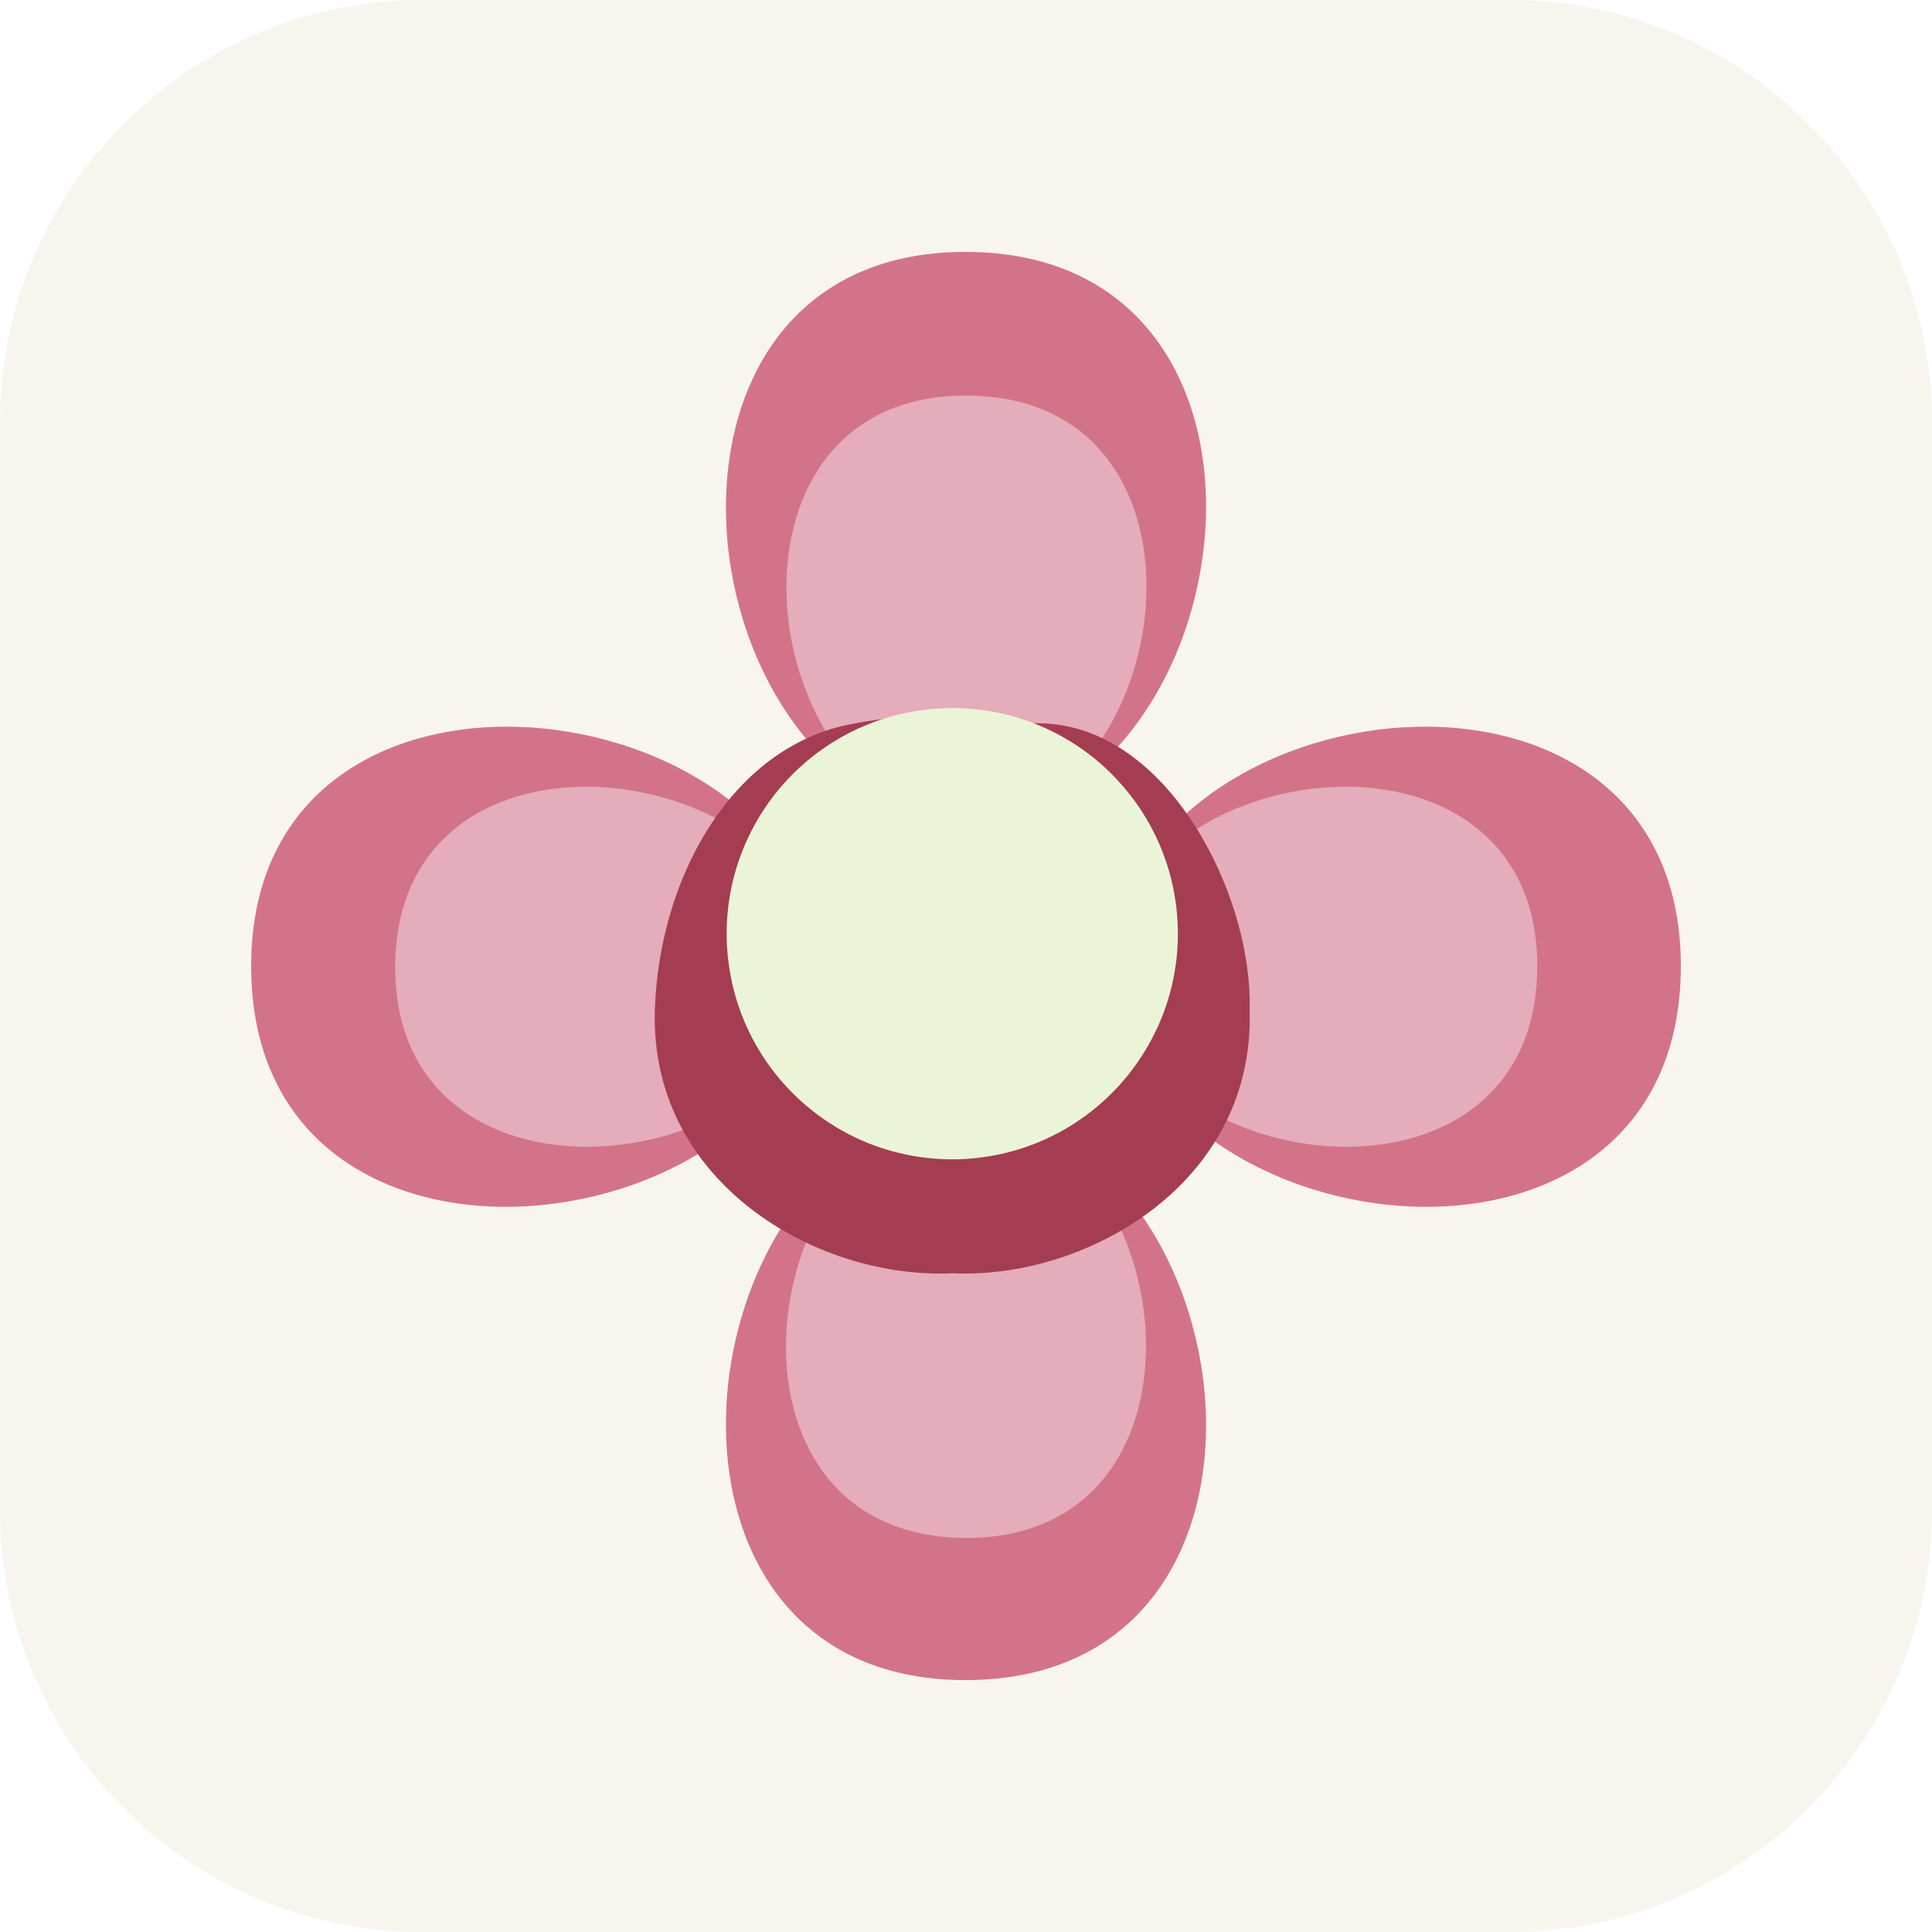
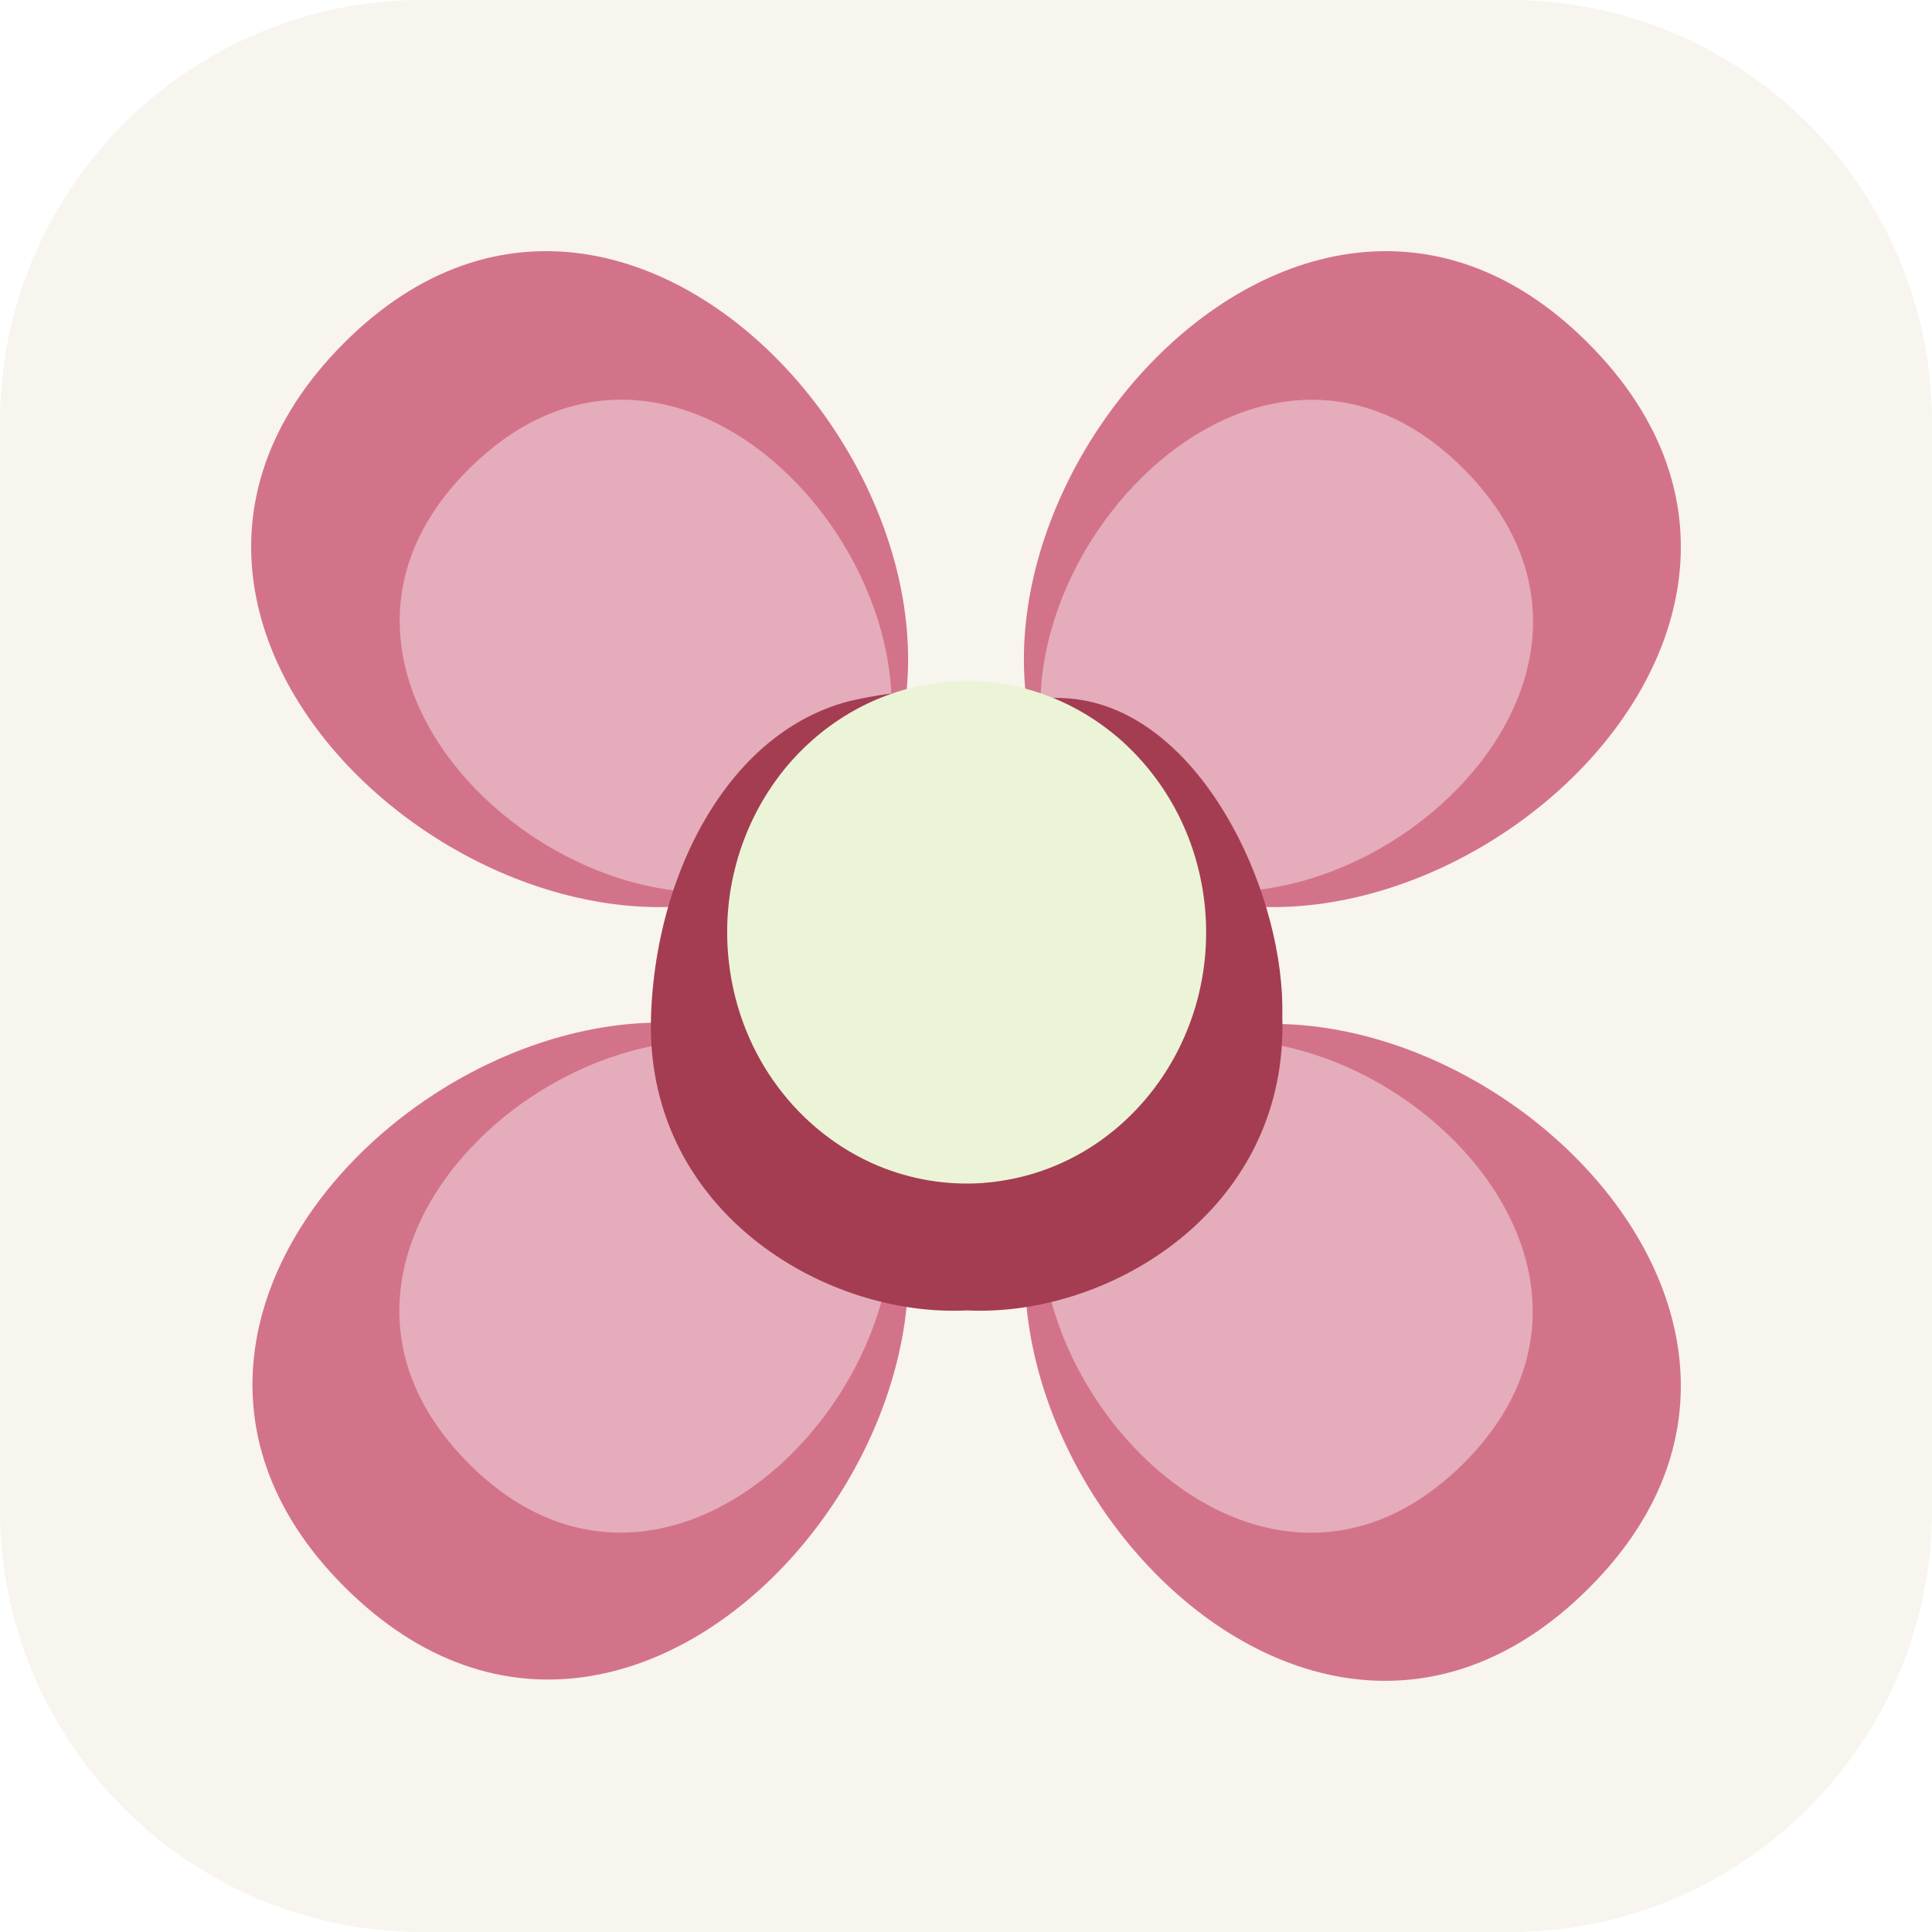
<svg xmlns="http://www.w3.org/2000/svg" viewBox="0 0 512 512" width="512" height="512">
  <rect width="512" height="512" rx="112" fill="#F8F4EE" />
-   <g transform="translate(-80.519 -67.212) scale(0.8413) translate(-559.544 940.211) scale(1,-1)" shape-rendering="geometricPrecision">
-     <path fill="#D37389" d="M 915.194 556.016 C 906.918 466.097 734.368 444.274 734.368 556.021 C 734.368 666.619 906.960 645.940 915.194 556.016 Z" />
-     <path fill="#D37389" d="M 1003.893 556.016 C 1012.169 466.097 1184.719 444.274 1184.719 556.021 C 1184.719 666.619 1012.127 645.940 1003.893 556.016 Z" />
-     <path fill="#D37389" d="M 959.321 600.143 C 1049.240 608.419 1071.063 780.969 959.316 780.969 C 848.718 780.969 869.397 608.377 959.321 600.143 Z" />
-     <path fill="#D37389" d="M 959.321 511.914 C 1049.240 503.638 1071.063 331.088 959.316 331.088 C 848.718 331.088 869.397 503.680 959.321 511.914 Z" />
-     <path fill="#E5ACBB" d="M 1003.893 555.961 C 1010.099 488.529 1139.497 472.163 1139.497 555.964 C 1139.497 638.904 1010.067 623.396 1003.893 555.961 Z" />
-     <path fill="#E5ACBB" d="M 959.711 511.475 C 892.279 505.269 875.913 375.871 959.714 375.870 C 1042.654 375.870 1027.146 505.300 959.711 511.475 Z" />
-     <path fill="#E5ACBB" d="M 915.343 555.627 C 909.137 623.059 779.738 639.425 779.738 555.624 C 779.738 472.684 909.169 488.192 915.343 555.627 Z" />
-     <path fill="#E5ACBB" d="M 959.525 600.112 C 1026.957 606.318 1043.323 735.716 959.522 735.716 C 876.582 735.717 892.090 606.286 959.525 600.112 Z" />
-     <path fill="#A43D52" d="M 1048.890 542.342 C 1050.658 489.136 1000.506 459.158 959.356 459.158 C 958.071 459.158 956.704 459.158 955.257 459.239 C 953.811 459.158 952.445 459.158 951.078 459.158 C 909.928 459.158 859.777 489.136 861.545 542.341 C 862.355 566.720 870.685 592.783 887.363 611.276 C 895.874 620.713 906.703 627.941 919.041 631.244 C 925.092 632.864 951.360 637.800 954.936 630.670 C 955.017 630.509 955.097 630.268 955.257 630.107 C 955.338 630.268 955.418 630.509 955.820 630.750 C 968.383 630.750 979.345 634.325 992.392 631.325 C 1027.308 623.295 1049.778 575.440 1048.890 542.342 Z" />
-     <path fill="#EBF4D7" d="M 1025.778 574.648 C 1030.437 535.704 1002.603 500.305 963.660 495.645 C 962.669 495.527 961.680 495.408 960.682 495.356 L 960.022 495.277 C 949.125 494.576 938.605 496.330 928.978 500.132 C 928.912 500.124 928.904 500.191 928.838 500.183 C 905.487 509.574 887.856 531.031 884.657 557.764 C 882.327 577.235 888.132 595.873 899.405 610.210 L 900.102 611.097 C 911.314 624.824 927.699 634.484 946.775 636.766 C 965.389 638.993 983.213 633.828 997.234 623.521 C 998.187 622.832 999.074 622.135 999.960 621.438 C 1013.762 610.167 1023.488 593.789 1025.778 574.648 Z" />
+   <g transform="translate(256,256) scale(1.036086,-1.036086) translate(-959.378,-555.861)" shape-rendering="geometricPrecision">
+     <path fill="#D37389" d="M 928.176 587.38 C 858.742 529.65 721.299 636.23 800.316 715.247 C 878.52 793.451 985.94 656.788 928.176 587.38 Z" />
+     <path fill="#D37389" d="M 990.895 524.66 C 933.164 455.226 1039.744 317.783 1118.762 396.8 C 1196.966 475.005 1060.303 582.424 990.895 524.66 Z" />
+     <path fill="#D37389" d="M 990.58 587.38 C 1060.014 529.649 1197.457 636.229 1118.44 715.247 C 1040.236 793.451 932.816 656.788 990.58 587.38 Z" />
+     <path fill="#D37389" d="M 928.193 524.992 C 985.924 455.558 879.344 318.115 800.326 397.132 C 722.122 475.336 858.785 582.756 928.193 524.992 Z" />
+     <path fill="#E5ACBB" d="M 990.856 524.621 C 947.563 472.551 1027.489 369.48 1086.745 428.737 C 1145.392 487.384 1042.906 567.939 990.856 524.621 Z" />
+     <path fill="#E5ACBB" d="M 928.158 524.406 C 876.088 567.699 773.017 487.773 832.274 428.517 C 890.92 369.87 971.476 472.356 928.158 524.406 Z" />
+     <path fill="#E5ACBB" d="M 928.005 586.999 C 971.298 639.069 891.372 742.14 832.116 682.883 C 773.469 624.236 875.955 543.681 928.005 586.999 Z" />
+     <path fill="#E5ACBB" d="M 990.703 587.214 C 1042.773 543.921 1145.844 623.847 1086.587 683.103 C 1027.94 741.75 947.385 639.264 990.703 587.214 Z" />
+     <path fill="#A43D52" d="M 1040.283 542.905 C 1041.806 494.798 998.58 467.692 963.111 467.692 C 962.004 467.692 960.826 467.692 959.578 467.765 C 958.332 467.692 957.154 467.692 955.976 467.692 C 920.508 467.692 877.282 494.798 878.806 542.904 C 879.504 564.947 886.683 588.512 901.058 605.233 C 908.394 613.766 917.729 620.301 928.362 623.288 C 933.578 624.752 956.218 629.216 959.302 622.769 C 959.37 622.623 959.439 622.405 959.578 622.26 C 959.648 622.405 959.717 622.623 960.063 622.841 C 970.891 622.841 980.34 626.074 991.586 623.361 C 1021.681 616.101 1041.047 572.832 1040.283 542.905 Z" />
+     <path fill="#EBF4D7" d="M 1020.362 572.115 C 1024.378 536.903 1000.387 504.896 966.821 500.683 C 965.967 500.576 965.114 500.469 964.254 500.421 L 963.685 500.35 C 954.293 499.716 945.226 501.302 936.928 504.74 C 936.871 504.733 936.864 504.793 936.807 504.785 C 916.68 513.277 901.483 532.678 898.727 556.849 C 896.719 574.454 901.721 591.306 911.438 604.269 L 912.039 605.071 C 921.703 617.483 935.826 626.217 952.268 628.281 C 968.311 630.294 983.675 625.624 995.759 616.305 C 996.581 615.682 997.345 615.051 998.109 614.421 C 1010.005 604.23 1018.388 589.422 1020.362 572.115 Z" />
  </g>
</svg>
